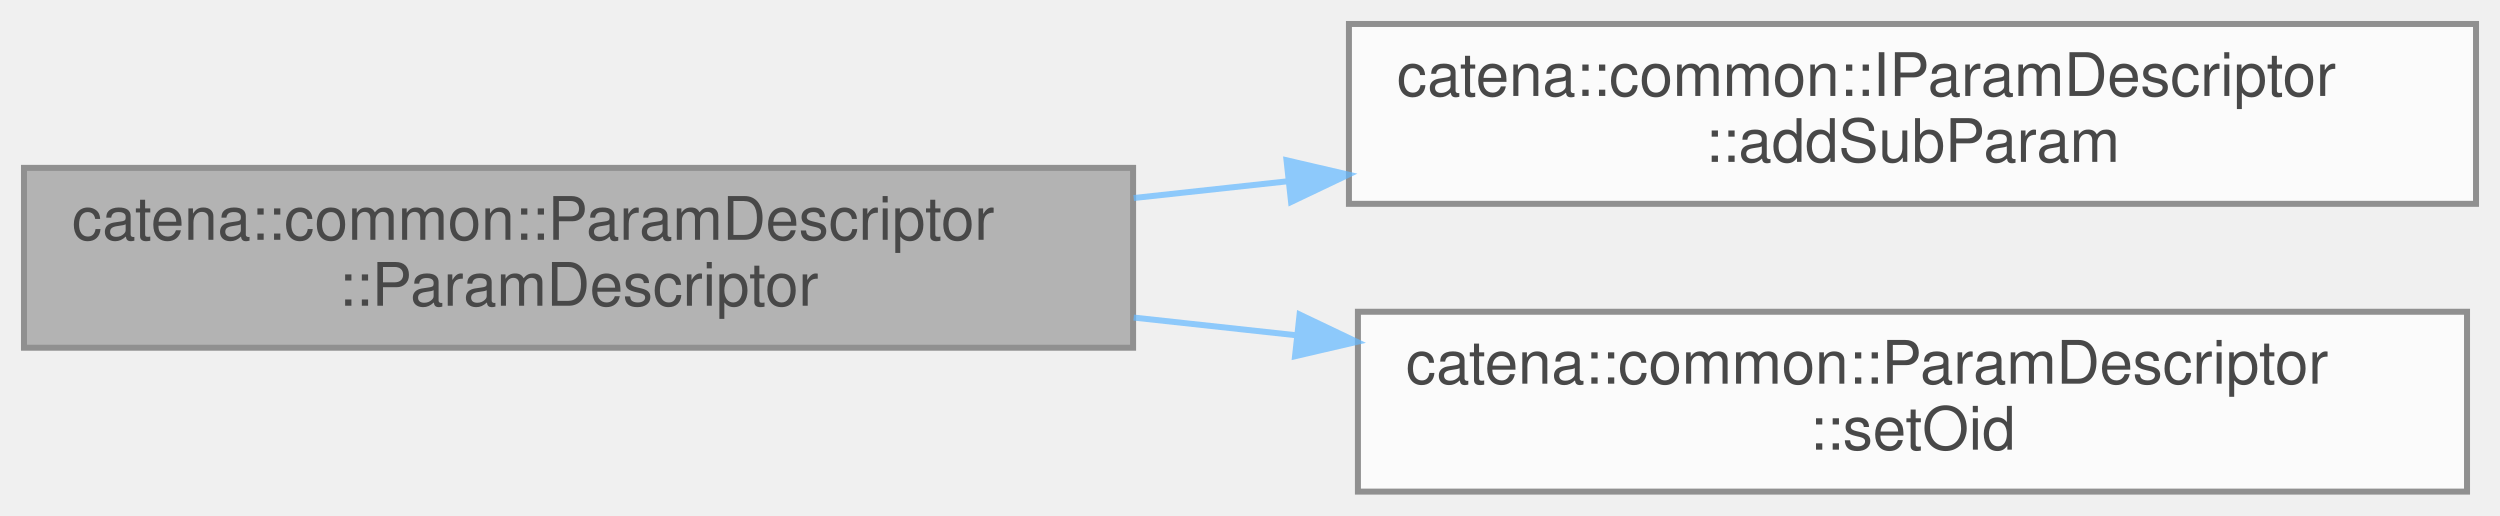
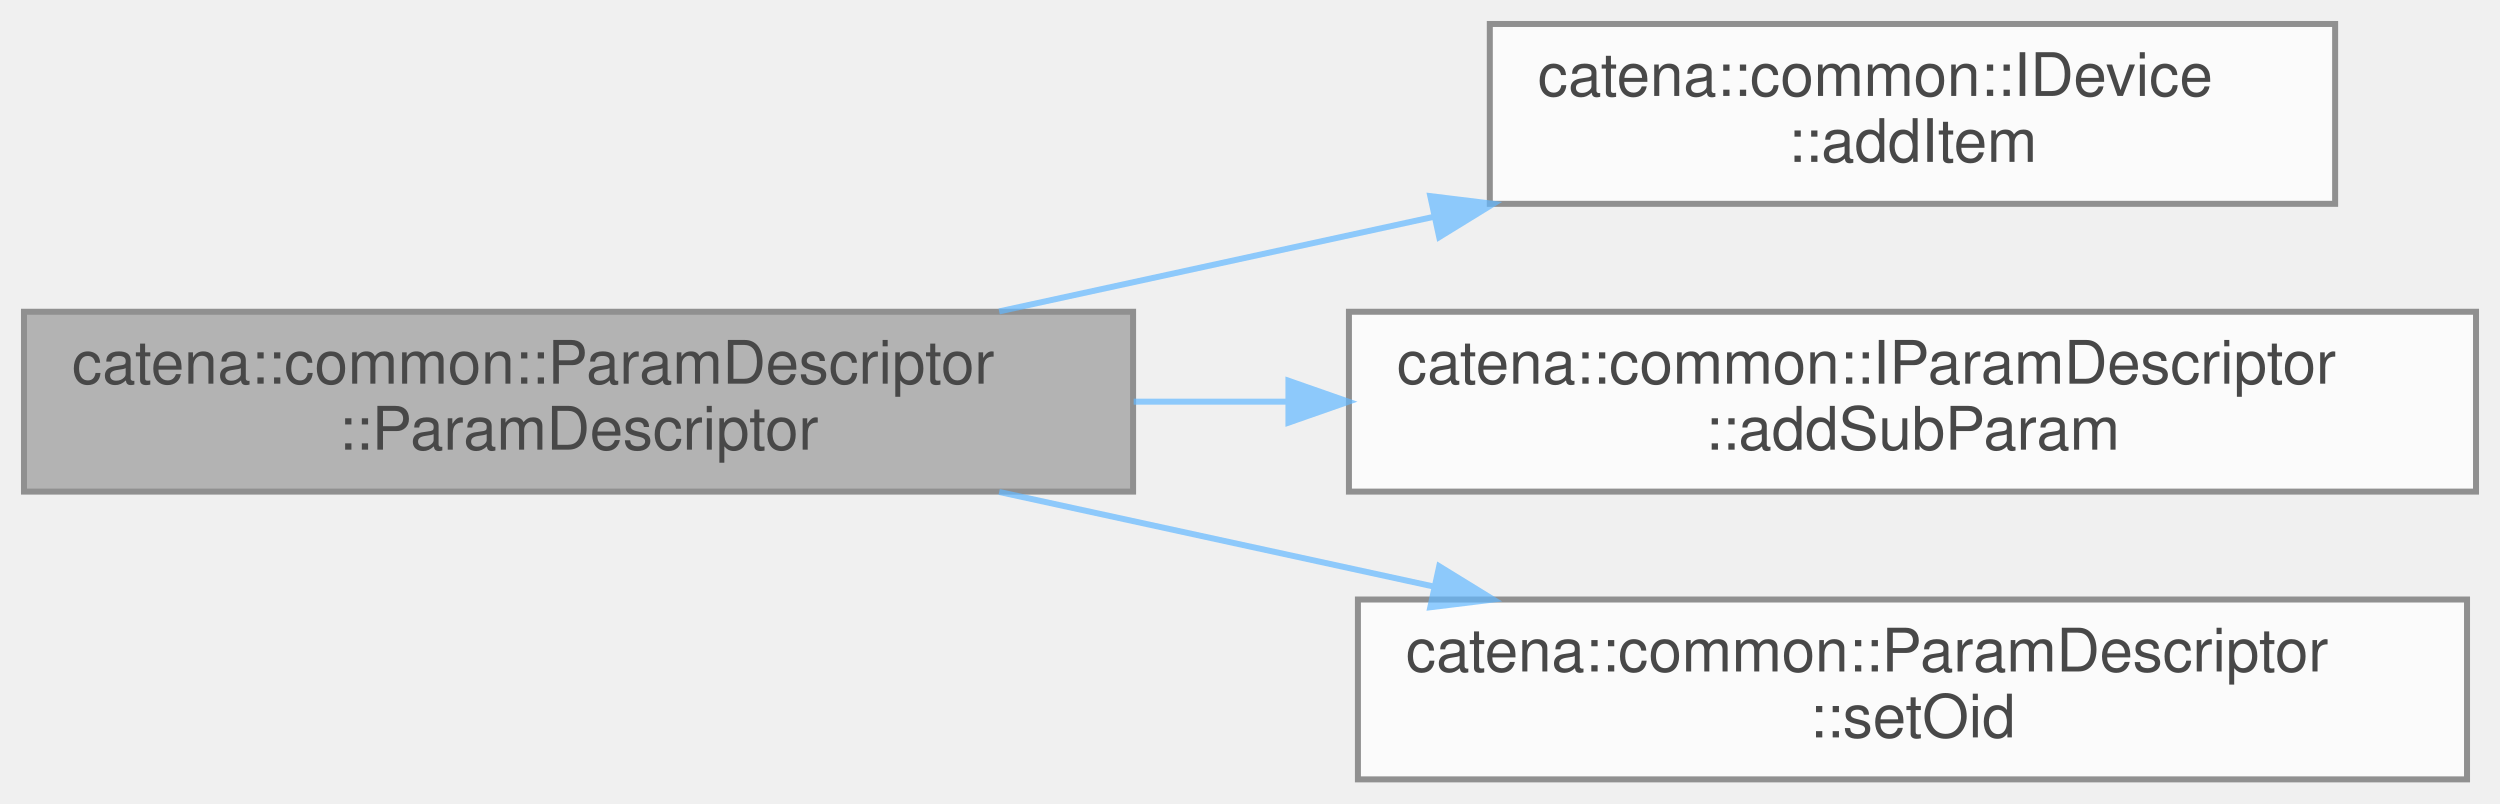
- <svg xmlns="http://www.w3.org/2000/svg" xmlns:xlink="http://www.w3.org/1999/xlink" width="417pt" height="86pt" viewBox="0.00 0.00 417.00 86.00">
+ <svg xmlns="http://www.w3.org/2000/svg" xmlns:xlink="http://www.w3.org/1999/xlink" width="417pt" height="134pt" viewBox="0.00 0.00 417.00 134.00">
  <svg id="main" version="1.1" xml:space="preserve">
    <style type="text/css">
.node, .edge {opacity: 0.7;}
.node.selected, .edge.selected {opacity: 1;}
.edge:hover path { stroke: red; }
.edge:hover polygon { stroke: red; fill: red; }
</style>
    <svg id="graph" class="graph">
-       <g id="graph0" class="graph" transform="scale(1 1) rotate(0) translate(4 82)">
+       <g id="graph0" class="graph" transform="scale(1 1) rotate(0) translate(4 130)">
        <g id="Node000001" class="node">
          <g id="a_Node000001">
            <a xlink:title="the main constructor">
-               <polygon fill="#999999" stroke="#666666" points="185,-54 0,-54 0,-24 185,-24 185,-54" />
-               <text text-anchor="start" x="8" y="-42" font-family="Helvetica,sans-Serif" font-size="10.00">catena::common::ParamDescriptor</text>
-               <text text-anchor="middle" x="92.5" y="-31" font-family="Helvetica,sans-Serif" font-size="10.00">::ParamDescriptor</text>
+               <polygon fill="#999999" stroke="#666666" points="185,-78 0,-78 0,-48 185,-48 185,-78" />
+               <text text-anchor="start" x="8" y="-66" font-family="Helvetica,sans-Serif" font-size="10.00">catena::common::ParamDescriptor</text>
+               <text text-anchor="middle" x="92.5" y="-55" font-family="Helvetica,sans-Serif" font-size="10.00">::ParamDescriptor</text>
            </a>
          </g>
        </g>
        <g id="Node000002" class="node">
          <g id="a_Node000002">
+             <a xlink:href="classcatena_1_1common_1_1IDevice.html#a25d3dd8acc104af89a99e88f33f6c01d" target="_top" xlink:title="add an item to one of the collections owned by the device. Overload for parameters and commands.">
+               <polygon fill="white" stroke="#666666" points="385.5,-126 244.5,-126 244.5,-96 385.5,-96 385.5,-126" />
+               <text text-anchor="start" x="252.5" y="-114" font-family="Helvetica,sans-Serif" font-size="10.00">catena::common::IDevice</text>
+               <text text-anchor="middle" x="315" y="-103" font-family="Helvetica,sans-Serif" font-size="10.00">::addItem</text>
+             </a>
+           </g>
+         </g>
+         <g id="edge1_Node000001_Node000002" class="edge">
+           <g id="a_edge1_Node000001_Node000002">
+             <a xlink:title=" ">
+               <path fill="none" stroke="#63b8ff" d="M162.66,-78.06C185.65,-83.06 211.42,-88.67 235.08,-93.82" />
+               <polygon fill="#63b8ff" stroke="#63b8ff" points="234.57,-97.29 245.08,-96 236.06,-90.45 234.57,-97.29" />
+             </a>
+           </g>
+         </g>
+         <g id="Node000003" class="node">
+           <g id="a_Node000003">
            <a xlink:href="classcatena_1_1common_1_1IParamDescriptor.html#a5af42f1caf859a871bd4e677b2247b34" target="_top" xlink:title="add an item to one of the collections owned by the device">
              <polygon fill="white" stroke="#666666" points="409,-78 221,-78 221,-48 409,-48 409,-78" />
              <text text-anchor="start" x="229" y="-66" font-family="Helvetica,sans-Serif" font-size="10.00">catena::common::IParamDescriptor</text>
              <text text-anchor="middle" x="315" y="-55" font-family="Helvetica,sans-Serif" font-size="10.00">::addSubParam</text>
            </a>
          </g>
        </g>
-         <g id="edge1_Node000001_Node000002" class="edge">
-           <g id="a_edge1_Node000001_Node000002">
+         <g id="edge2_Node000001_Node000003" class="edge">
+           <g id="a_edge2_Node000001_Node000003">
            <a xlink:title=" ">
-               <path fill="none" stroke="#63b8ff" d="M185.1,-48.97C193.6,-49.9 202.26,-50.84 210.86,-51.77" />
-               <polygon fill="#63b8ff" stroke="#63b8ff" points="210.59,-55.27 220.91,-52.87 211.35,-48.31 210.59,-55.27" />
+               <path fill="none" stroke="#63b8ff" d="M185.1,-63C193.6,-63 202.26,-63 210.86,-63" />
+               <polygon fill="#63b8ff" stroke="#63b8ff" points="210.91,-66.5 220.91,-63 210.91,-59.5 210.91,-66.5" />
            </a>
          </g>
        </g>
-         <g id="Node000003" class="node">
-           <g id="a_Node000003">
+         <g id="Node000004" class="node">
+           <g id="a_Node000004">
            <a xlink:href="classcatena_1_1common_1_1ParamDescriptor.html#abfc7265238384584b1010d38dbe174de" target="_top" xlink:title="set the parameter oid">
              <polygon fill="white" stroke="#666666" points="407.5,-30 222.5,-30 222.5,0 407.5,0 407.5,-30" />
              <text text-anchor="start" x="230.5" y="-18" font-family="Helvetica,sans-Serif" font-size="10.00">catena::common::ParamDescriptor</text>
              <text text-anchor="middle" x="315" y="-7" font-family="Helvetica,sans-Serif" font-size="10.00">::setOid</text>
            </a>
          </g>
        </g>
-         <g id="edge2_Node000001_Node000003" class="edge">
-           <g id="a_edge2_Node000001_Node000003">
+         <g id="edge3_Node000001_Node000004" class="edge">
+           <g id="a_edge3_Node000001_Node000004">
            <a xlink:title=" ">
-               <path fill="none" stroke="#63b8ff" d="M185.1,-29.03C194.04,-28.06 203.15,-27.07 212.18,-26.08" />
-               <polygon fill="#63b8ff" stroke="#63b8ff" points="212.77,-29.54 222.33,-24.98 212.01,-22.58 212.77,-29.54" />
+               <path fill="none" stroke="#63b8ff" d="M162.66,-47.94C185.65,-42.94 211.42,-37.33 235.08,-32.18" />
+               <polygon fill="#63b8ff" stroke="#63b8ff" points="236.06,-35.55 245.08,-30 234.57,-28.71 236.06,-35.55" />
            </a>
          </g>
        </g>
      </g>
    </svg>
  </svg>
  <style type="text/css">

[data-mouse-over-selected='false'] { opacity: 0.7; }
[data-mouse-over-selected='true']  { opacity: 1.0; }

</style>
</svg>
